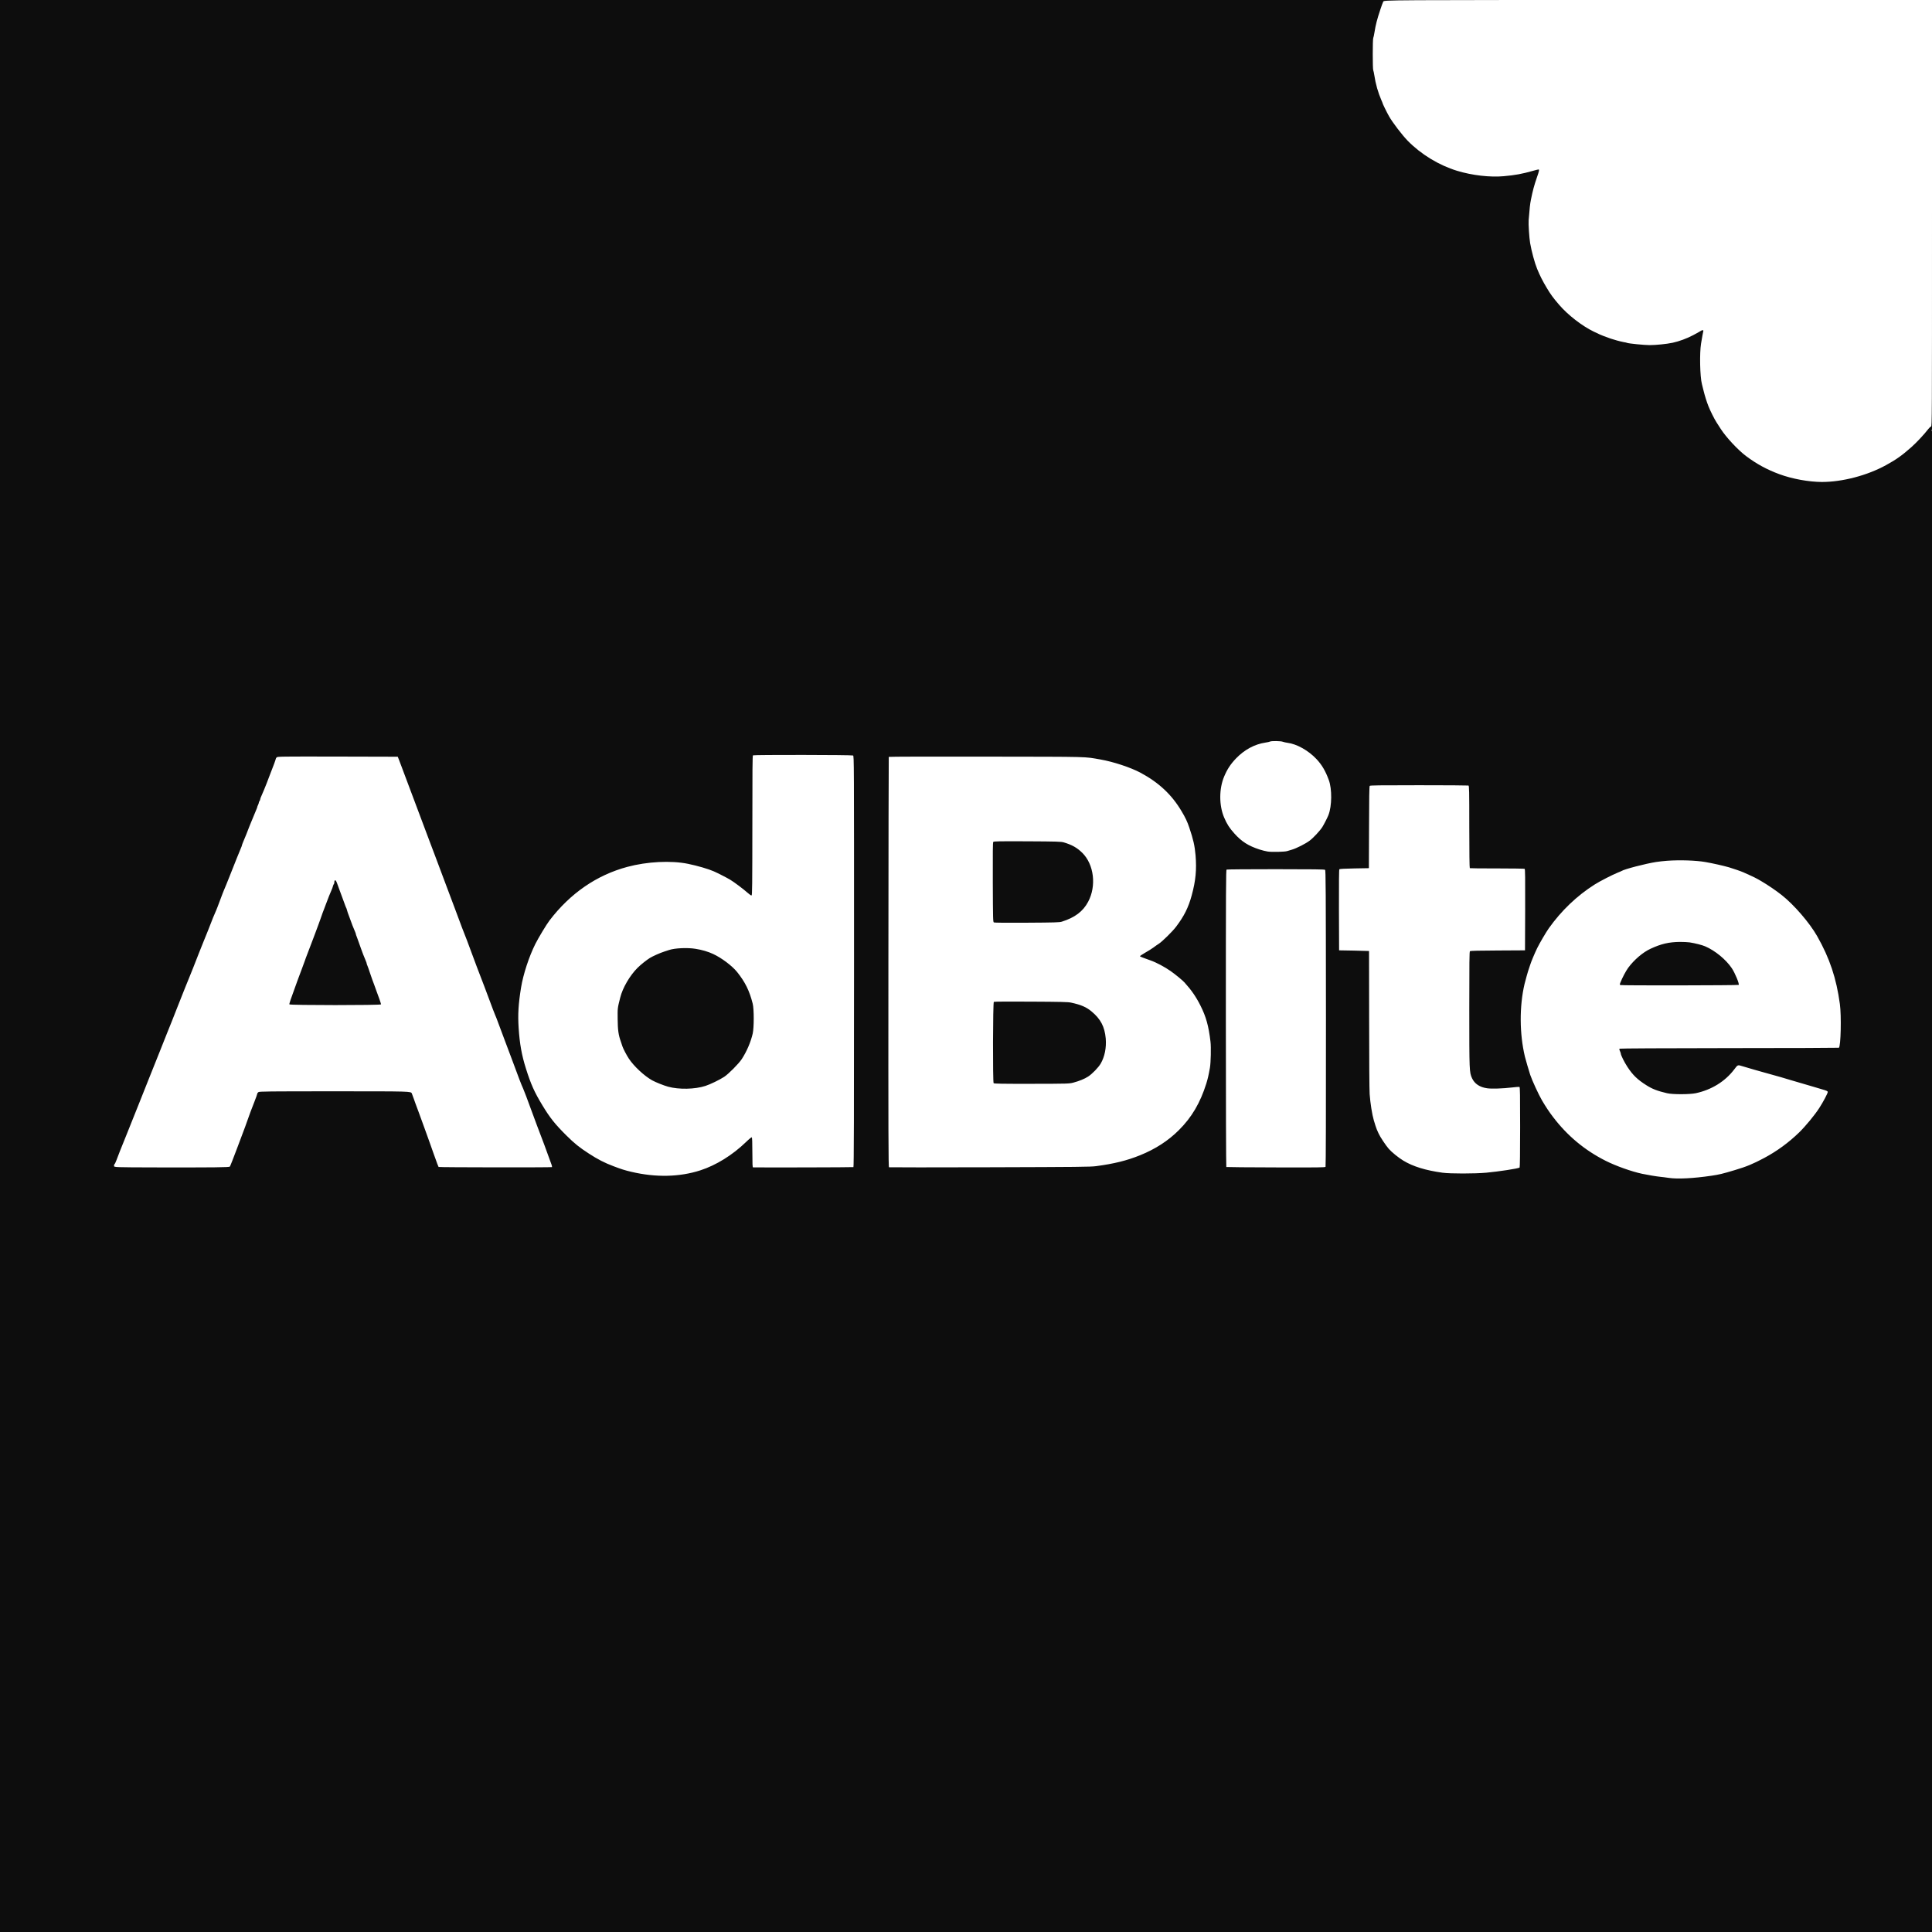
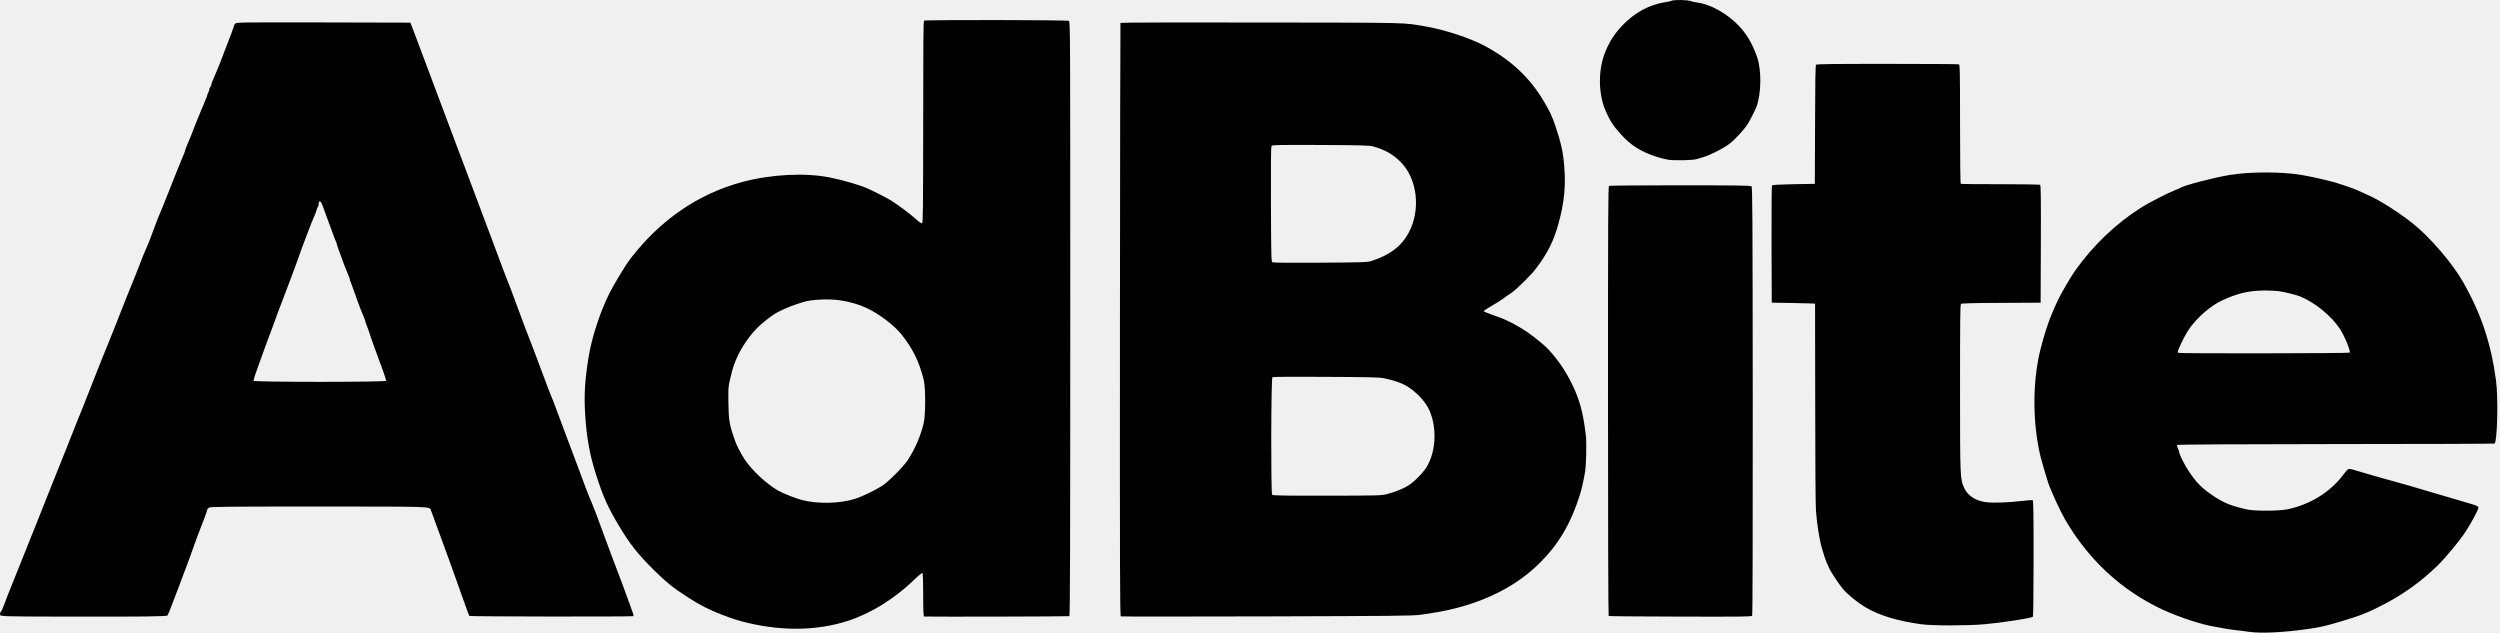
- <svg xmlns="http://www.w3.org/2000/svg" viewBox="0 0 1254 1254" role="img" aria-label="AdBite">
-   <rect width="1254" height="1254" rx="0" fill="#0d0d0d" />
-   <g fill="#ffffff">
-     <g transform="translate(891,0)">
-       <g transform="scale(0.3333333)">
-         <g transform="translate(0,939) scale(0.1,-0.1)" fill="#ffffff" stroke="none">
-           <path d="M205 9359 c-9 -16 -34 -85 -56 -152 -66 -198 -92 -301 -114 -440 -8 -55 -20 -107 -25 -117 -13 -25 -13 -605 0 -629 5 -10 14 -52 20 -92 26 -175 74 -343 141 -496 11 -23 19 -44 19 -47 0 -12 83 -182 126 -258 67 -120 256 -367 365 -479 260 -265 610 -478 962 -585 292 -89 643 -129 907 -105 231 21 351 43 579 107 46 13 90 24 98 24 20 0 15 -26 -32 -160 -52 -150 -80 -254 -115 -430 -17 -83 -25 -160 -44 -398 -6 -75 11 -340 29 -447 28 -161 89 -386 136 -500 53 -130 106 -235 187 -370 75 -126 122 -191 239 -327 170 -199 448 -415 678 -526 80 -39 160 -75 185 -83 14 -4 50 -17 80 -29 30 -12 69 -26 85 -30 17 -5 62 -18 100 -30 39 -11 97 -25 129 -31 33 -5 63 -12 67 -15 20 -12 337 -44 439 -44 126 0 333 21 450 46 125 27 278 83 400 148 86 46 146 80 155 87 5 5 18 9 28 9 16 0 18 -5 12 -27 -7 -30 -15 -72 -42 -233 -31 -188 -21 -647 17 -790 5 -19 19 -73 30 -120 25 -103 62 -222 97 -310 34 -87 116 -251 157 -314 18 -28 55 -85 81 -126 104 -163 337 -413 495 -531 207 -155 408 -264 650 -353 247 -91 571 -150 825 -151 401 0 885 127 1250 328 201 110 309 187 492 349 101 89 252 251 331 354 18 24 42 46 53 49 19 6 19 58 19 4156 l0 4149 -5335 0 c-5334 0 -5334 0 -5350 -31z M10882 1010 c0 -14 2 -19 5 -12 2 6 2 18 0 25 -3 6 -5 1 -5 -13z" />
-         </g>
-       </g>
-     </g>
-     <g transform="translate(74,481)">
-       <g transform="scale(0.3333333)">
-         <g transform="translate(0,852) scale(0.1,-0.1)" fill="#ffffff" stroke="none">
-           <path d="M22509 8510 c-9 -5 -49 -14 -90 -20 -209 -31 -407 -138 -571 -308 -106 -111 -172 -211 -231 -352 -101 -238 -101 -565 0 -800 54 -127 103 -204 201 -312 140 -156 269 -238 486 -309 48 -16 120 -34 160 -40 80 -13 334 -7 381 9 17 6 57 18 90 27 88 25 270 117 348 177 70 52 199 191 245 263 31 49 102 188 120 235 68 177 71 505 7 680 -66 180 -135 297 -241 410 -156 166 -384 294 -564 316 -30 4 -70 13 -89 20 -38 16 -227 19 -252 4z M12442 8242 c-10 -7 -12 -284 -12 -1366 -1 -1176 -3 -1358 -15 -1362 -9 -4 -39 17 -77 51 -79 71 -264 210 -343 257 -58 35 -242 129 -315 161 -107 47 -319 109 -505 147 -330 67 -792 44 -1180 -60 -596 -160 -1110 -513 -1516 -1045 -56 -73 -214 -335 -274 -454 -123 -245 -237 -593 -279 -851 -52 -323 -64 -520 -47 -785 20 -312 61 -537 143 -795 96 -304 163 -454 318 -710 147 -244 247 -370 470 -591 157 -156 252 -232 436 -351 172 -112 306 -181 479 -246 157 -60 222 -80 350 -110 474 -112 937 -102 1342 29 307 99 626 297 890 552 56 55 107 96 112 92 7 -4 11 -102 11 -296 0 -224 3 -289 13 -290 119 -4 1947 0 1955 5 9 5 12 972 12 4006 0 3905 0 4000 -19 4009 -23 13 -1930 15 -1949 3z m-1121 -3767 c128 -20 247 -55 345 -101 165 -76 370 -231 467 -351 157 -196 241 -366 304 -618 26 -102 26 -465 0 -580 -38 -166 -117 -351 -215 -500 -59 -89 -257 -289 -342 -344 -91 -59 -270 -146 -364 -176 -205 -67 -517 -73 -727 -15 -87 24 -239 85 -309 123 -154 86 -357 274 -456 425 -42 63 -110 193 -124 237 -5 17 -19 57 -30 90 -48 134 -61 228 -63 445 -2 213 -3 205 50 415 48 192 187 429 338 580 61 61 177 153 240 192 60 36 196 97 280 124 33 11 76 25 95 31 111 37 355 48 511 23z M3167 8202 c-10 -10 -17 -23 -17 -29 0 -10 -57 -167 -79 -218 -8 -19 -17 -42 -54 -140 -35 -95 -48 -127 -96 -245 -29 -69 -56 -132 -60 -140 -5 -9 -12 -30 -15 -48 -4 -17 -12 -34 -17 -37 -5 -4 -9 -14 -9 -23 0 -9 -7 -30 -15 -46 -8 -15 -15 -33 -15 -38 0 -6 -6 -24 -14 -41 -11 -26 -74 -177 -125 -302 -5 -11 -15 -38 -24 -60 -42 -110 -58 -152 -106 -264 -17 -40 -31 -78 -31 -83 0 -6 -6 -24 -14 -41 -32 -75 -119 -290 -216 -537 -44 -113 -107 -267 -120 -295 -6 -11 -39 -99 -75 -195 -36 -96 -69 -184 -75 -195 -5 -11 -18 -42 -30 -70 -12 -27 -25 -59 -30 -70 -5 -11 -26 -63 -45 -115 -20 -52 -42 -108 -49 -125 -7 -16 -19 -46 -26 -65 -7 -19 -34 -87 -61 -150 -26 -63 -68 -169 -94 -235 -90 -231 -137 -351 -180 -455 -51 -122 -117 -288 -252 -630 -52 -135 -139 -353 -193 -485 -53 -132 -114 -285 -135 -340 -21 -55 -61 -154 -88 -220 -27 -66 -83 -205 -124 -310 -41 -104 -124 -314 -185 -465 -61 -151 -132 -329 -158 -395 -26 -66 -70 -176 -98 -245 -107 -262 -164 -408 -192 -485 -16 -44 -34 -81 -40 -83 -5 -2 -10 -17 -10 -33 0 -29 0 -29 823 -31 1114 -2 1419 1 1433 16 6 6 71 171 144 366 73 195 141 378 152 405 11 28 30 82 43 120 39 113 79 220 139 372 31 79 56 149 56 157 0 8 10 22 22 30 20 14 178 16 1496 16 1473 0 1473 0 1491 -42 10 -24 28 -72 40 -108 12 -36 26 -74 30 -85 9 -20 100 -270 187 -510 23 -66 64 -178 90 -250 25 -71 60 -168 76 -215 71 -199 92 -255 98 -263 7 -9 2199 -11 2208 -3 3 4 0 23 -7 44 -25 70 -133 367 -141 387 -37 92 -245 648 -353 945 -19 52 -46 120 -59 150 -23 51 -35 80 -73 178 -8 20 -44 118 -81 217 -36 99 -74 200 -84 225 -17 44 -51 135 -126 335 -20 55 -46 123 -56 150 -33 86 -79 209 -88 235 -4 14 -22 57 -39 97 -17 40 -64 163 -105 275 -70 189 -124 332 -248 653 -27 72 -76 202 -108 290 -48 134 -118 317 -185 485 -12 30 -50 132 -138 370 -11 30 -46 125 -79 210 -32 85 -81 216 -109 290 -28 74 -68 182 -90 240 -22 58 -69 184 -105 280 -36 96 -82 220 -104 275 -44 114 -508 1351 -550 1465 -15 41 -38 102 -51 135 l-24 60 -1171 3 c-1124 2 -1171 1 -1187 -16z m1179 -2458 c12 -32 28 -77 36 -99 43 -113 81 -218 105 -285 14 -41 29 -79 33 -85 4 -5 10 -21 13 -35 3 -14 11 -41 18 -60 101 -276 100 -274 143 -373 9 -21 16 -42 16 -48 0 -6 6 -25 14 -42 8 -18 16 -41 19 -52 3 -11 15 -45 27 -75 11 -30 30 -82 41 -115 18 -54 58 -156 95 -243 8 -18 14 -37 14 -43 0 -6 6 -25 14 -42 8 -18 31 -81 50 -142 20 -60 40 -119 45 -130 5 -11 23 -60 41 -110 17 -49 38 -106 45 -125 28 -68 85 -235 85 -247 0 -19 -1778 -19 -1785 0 -5 11 29 112 105 317 18 47 38 103 45 125 8 22 23 65 35 95 12 30 25 66 30 80 5 14 18 50 30 80 40 105 51 135 57 155 3 11 25 72 50 135 39 101 72 190 118 310 7 19 21 55 30 80 9 25 23 62 31 83 8 20 20 54 28 75 8 20 29 78 46 127 17 50 37 106 44 125 8 19 21 54 30 78 9 23 22 59 30 80 13 36 32 84 64 167 8 22 27 67 42 100 15 33 31 75 34 92 4 18 12 35 17 38 5 4 9 19 9 34 0 15 3 31 7 35 15 14 29 -3 49 -60z M15086 8212 c-2 -4 -6 -1803 -7 -3996 -2 -3419 0 -3989 12 -3995 8 -3 892 -3 1964 0 1711 5 1965 7 2070 22 347 46 598 108 855 212 297 120 547 281 756 490 250 249 415 530 533 905 28 90 45 163 71 310 17 96 24 400 11 505 -37 311 -86 486 -196 705 -86 171 -178 304 -310 449 -40 44 -175 155 -270 222 -115 81 -283 170 -390 207 -120 42 -200 73 -208 81 -4 4 41 35 100 69 59 33 133 79 163 102 30 23 78 57 107 75 65 42 265 239 330 325 160 210 243 377 308 615 78 287 98 499 75 780 -16 186 -44 310 -122 540 -38 114 -76 195 -150 318 -190 322 -444 560 -801 751 -191 102 -527 213 -777 257 -333 57 -141 53 -2222 56 -1043 2 -1899 0 -1902 -5z m3408 -1665 c161 -48 258 -103 361 -204 228 -227 278 -644 113 -953 -99 -187 -258 -307 -513 -387 -43 -14 -142 -17 -677 -20 -388 -3 -634 0 -645 5 -17 10 -18 53 -21 782 -2 591 0 775 9 786 11 13 104 14 663 12 584 -3 657 -6 710 -21z m141 -3120 c192 -41 297 -86 400 -172 178 -148 255 -297 276 -526 15 -178 -20 -355 -98 -489 -45 -77 -165 -201 -245 -253 -69 -45 -175 -88 -288 -118 -83 -21 -97 -22 -812 -23 -577 -1 -730 2 -740 12 -18 18 -15 1572 4 1584 7 5 333 7 723 4 582 -3 723 -6 780 -19z M24451 7647 c-8 -10 -12 -242 -13 -808 l-3 -794 -282 -5 c-178 -3 -286 -9 -293 -16 -7 -7 -9 -254 -8 -795 l3 -784 290 -5 c160 -3 291 -7 293 -8 1 -1 2 -597 2 -1324 0 -767 4 -1382 10 -1463 12 -171 48 -399 81 -510 20 -69 50 -161 59 -180 5 -11 20 -45 34 -76 28 -64 139 -231 198 -299 58 -66 191 -174 284 -230 188 -114 435 -190 762 -235 153 -21 626 -20 851 0 247 23 619 80 651 100 6 4 10 292 10 786 0 633 -2 781 -13 785 -7 2 -71 -2 -143 -11 -187 -22 -396 -29 -486 -16 -144 20 -244 87 -294 195 -53 117 -54 135 -54 1346 0 923 2 1119 13 1129 10 7 172 12 543 13 l529 3 3 789 c2 625 0 791 -10 798 -7 4 -248 8 -536 8 -288 -1 -527 2 -532 5 -6 4 -10 306 -10 805 0 718 -2 798 -16 804 -9 3 -442 6 -964 6 -782 0 -950 -2 -959 -13z M30240 6189 c-63 -5 -159 -15 -214 -24 -208 -33 -619 -140 -671 -175 -5 -4 -37 -17 -70 -30 -101 -40 -355 -170 -455 -234 -345 -219 -647 -508 -891 -851 -55 -78 -180 -291 -226 -385 -55 -114 -117 -263 -138 -330 -9 -30 -20 -64 -25 -75 -13 -32 -67 -224 -84 -295 -102 -436 -99 -969 7 -1415 16 -65 78 -276 103 -353 38 -113 166 -390 230 -499 75 -127 139 -224 215 -323 277 -365 618 -649 1026 -854 201 -101 503 -208 708 -252 104 -22 281 -52 355 -59 36 -3 110 -13 165 -21 169 -25 479 -10 830 42 150 22 217 38 453 109 232 69 353 119 573 236 248 132 478 300 683 499 121 118 304 339 391 475 75 115 165 286 165 311 0 17 -18 26 -112 53 -62 19 -142 42 -178 53 -93 28 -158 47 -215 63 -27 7 -120 34 -205 60 -191 57 -232 70 -340 99 -47 13 -143 40 -215 60 -71 21 -152 44 -180 51 -47 13 -82 23 -207 61 -106 32 -97 35 -171 -62 -176 -232 -442 -396 -747 -461 -121 -25 -452 -26 -560 0 -188 44 -286 82 -401 155 -176 111 -265 198 -370 358 -61 93 -129 230 -129 260 0 7 -8 29 -17 49 -11 22 -13 39 -7 45 5 5 817 10 2135 11 1169 0 2130 4 2136 7 37 26 51 620 19 852 -68 502 -199 893 -442 1321 -147 259 -451 612 -690 800 -111 88 -269 195 -393 268 -108 64 -141 80 -356 176 -45 20 -201 74 -280 97 -112 32 -321 79 -455 102 -187 33 -500 43 -750 25z m440 -1589 c113 -18 238 -50 303 -77 193 -83 403 -255 518 -425 62 -91 152 -309 135 -326 -11 -10 -2288 -14 -2305 -3 -12 8 -12 14 -1 43 38 97 109 231 155 294 116 156 284 300 435 370 208 96 354 130 570 133 69 0 154 -4 190 -9z M21664 6017 c-12 -7 -14 -385 -14 -2897 0 -1638 4 -2891 9 -2894 5 -3 439 -7 965 -8 835 -2 958 -1 967 12 6 10 9 1071 8 2892 -2 2556 -4 2879 -17 2890 -12 10 -217 13 -959 13 -519 0 -951 -3 -959 -8z" />
-         </g>
-       </g>
+ <svg xmlns="http://www.w3.org/2000/svg" viewBox="0 0 1122 284" fill="currentColor" role="img" aria-label="AdBite">
+   <g transform="scale(0.3333333)">
+     <g transform="translate(0,852) scale(0.1,-0.1)" fill="currentColor" stroke="none">
+       <path d="M22509 8510 c-9 -5 -49 -14 -90 -20 -209 -31 -407 -138 -571 -308 -106 -111 -172 -211 -231 -352 -101 -238 -101 -565 0 -800 54 -127 103 -204 201 -312 140 -156 269 -238 486 -309 48 -16 120 -34 160 -40 80 -13 334 -7 381 9 17 6 57 18 90 27 88 25 270 117 348 177 70 52 199 191 245 263 31 49 102 188 120 235 68 177 71 505 7 680 -66 180 -135 297 -241 410 -156 166 -384 294 -564 316 -30 4 -70 13 -89 20 -38 16 -227 19 -252 4z M12442 8242 c-10 -7 -12 -284 -12 -1366 -1 -1176 -3 -1358 -15 -1362 -9 -4 -39 17 -77 51 -79 71 -264 210 -343 257 -58 35 -242 129 -315 161 -107 47 -319 109 -505 147 -330 67 -792 44 -1180 -60 -596 -160 -1110 -513 -1516 -1045 -56 -73 -214 -335 -274 -454 -123 -245 -237 -593 -279 -851 -52 -323 -64 -520 -47 -785 20 -312 61 -537 143 -795 96 -304 163 -454 318 -710 147 -244 247 -370 470 -591 157 -156 252 -232 436 -351 172 -112 306 -181 479 -246 157 -60 222 -80 350 -110 474 -112 937 -102 1342 29 307 99 626 297 890 552 56 55 107 96 112 92 7 -4 11 -102 11 -296 0 -224 3 -289 13 -290 119 -4 1947 0 1955 5 9 5 12 972 12 4006 0 3905 0 4000 -19 4009 -23 13 -1930 15 -1949 3z m-1121 -3767 c128 -20 247 -55 345 -101 165 -76 370 -231 467 -351 157 -196 241 -366 304 -618 26 -102 26 -465 0 -580 -38 -166 -117 -351 -215 -500 -59 -89 -257 -289 -342 -344 -91 -59 -270 -146 -364 -176 -205 -67 -517 -73 -727 -15 -87 24 -239 85 -309 123 -154 86 -357 274 -456 425 -42 63 -110 193 -124 237 -5 17 -19 57 -30 90 -48 134 -61 228 -63 445 -2 213 -3 205 50 415 48 192 187 429 338 580 61 61 177 153 240 192 60 36 196 97 280 124 33 11 76 25 95 31 111 37 355 48 511 23z M3167 8202 c-10 -10 -17 -23 -17 -29 0 -10 -57 -167 -79 -218 -8 -19 -17 -42 -54 -140 -35 -95 -48 -127 -96 -245 -29 -69 -56 -132 -60 -140 -5 -9 -12 -30 -15 -48 -4 -17 -12 -34 -17 -37 -5 -4 -9 -14 -9 -23 0 -9 -7 -30 -15 -46 -8 -15 -15 -33 -15 -38 0 -6 -6 -24 -14 -41 -11 -26 -74 -177 -125 -302 -5 -11 -15 -38 -24 -60 -42 -110 -58 -152 -106 -264 -17 -40 -31 -78 -31 -83 0 -6 -6 -24 -14 -41 -32 -75 -119 -290 -216 -537 -44 -113 -107 -267 -120 -295 -6 -11 -39 -99 -75 -195 -36 -96 -69 -184 -75 -195 -5 -11 -18 -42 -30 -70 -12 -27 -25 -59 -30 -70 -5 -11 -26 -63 -45 -115 -20 -52 -42 -108 -49 -125 -7 -16 -19 -46 -26 -65 -7 -19 -34 -87 -61 -150 -26 -63 -68 -169 -94 -235 -90 -231 -137 -351 -180 -455 -51 -122 -117 -288 -252 -630 -52 -135 -139 -353 -193 -485 -53 -132 -114 -285 -135 -340 -21 -55 -61 -154 -88 -220 -27 -66 -83 -205 -124 -310 -41 -104 -124 -314 -185 -465 -61 -151 -132 -329 -158 -395 -26 -66 -70 -176 -98 -245 -107 -262 -164 -408 -192 -485 -16 -44 -34 -81 -40 -83 -5 -2 -10 -17 -10 -33 0 -29 0 -29 823 -31 1114 -2 1419 1 1433 16 6 6 71 171 144 366 73 195 141 378 152 405 11 28 30 82 43 120 39 113 79 220 139 372 31 79 56 149 56 157 0 8 10 22 22 30 20 14 178 16 1496 16 1473 0 1473 0 1491 -42 10 -24 28 -72 40 -108 12 -36 26 -74 30 -85 9 -20 100 -270 187 -510 23 -66 64 -178 90 -250 25 -71 60 -168 76 -215 71 -199 92 -255 98 -263 7 -9 2199 -11 2208 -3 3 4 0 23 -7 44 -25 70 -133 367 -141 387 -37 92 -245 648 -353 945 -19 52 -46 120 -59 150 -23 51 -35 80 -73 178 -8 20 -44 118 -81 217 -36 99 -74 200 -84 225 -17 44 -51 135 -126 335 -20 55 -46 123 -56 150 -33 86 -79 209 -88 235 -4 14 -22 57 -39 97 -17 40 -64 163 -105 275 -70 189 -124 332 -248 653 -27 72 -76 202 -108 290 -48 134 -118 317 -185 485 -12 30 -50 132 -138 370 -11 30 -46 125 -79 210 -32 85 -81 216 -109 290 -28 74 -68 182 -90 240 -22 58 -69 184 -105 280 -36 96 -82 220 -104 275 -44 114 -508 1351 -550 1465 -15 41 -38 102 -51 135 l-24 60 -1171 3 c-1124 2 -1171 1 -1187 -16z m1179 -2458 c12 -32 28 -77 36 -99 43 -113 81 -218 105 -285 14 -41 29 -79 33 -85 4 -5 10 -21 13 -35 3 -14 11 -41 18 -60 101 -276 100 -274 143 -373 9 -21 16 -42 16 -48 0 -6 6 -25 14 -42 8 -18 16 -41 19 -52 3 -11 15 -45 27 -75 11 -30 30 -82 41 -115 18 -54 58 -156 95 -243 8 -18 14 -37 14 -43 0 -6 6 -25 14 -42 8 -18 31 -81 50 -142 20 -60 40 -119 45 -130 5 -11 23 -60 41 -110 17 -49 38 -106 45 -125 28 -68 85 -235 85 -247 0 -19 -1778 -19 -1785 0 -5 11 29 112 105 317 18 47 38 103 45 125 8 22 23 65 35 95 12 30 25 66 30 80 5 14 18 50 30 80 40 105 51 135 57 155 3 11 25 72 50 135 39 101 72 190 118 310 7 19 21 55 30 80 9 25 23 62 31 83 8 20 20 54 28 75 8 20 29 78 46 127 17 50 37 106 44 125 8 19 21 54 30 78 9 23 22 59 30 80 13 36 32 84 64 167 8 22 27 67 42 100 15 33 31 75 34 92 4 18 12 35 17 38 5 4 9 19 9 34 0 15 3 31 7 35 15 14 29 -3 49 -60z M15086 8212 c-2 -4 -6 -1803 -7 -3996 -2 -3419 0 -3989 12 -3995 8 -3 892 -3 1964 0 1711 5 1965 7 2070 22 347 46 598 108 855 212 297 120 547 281 756 490 250 249 415 530 533 905 28 90 45 163 71 310 17 96 24 400 11 505 -37 311 -86 486 -196 705 -86 171 -178 304 -310 449 -40 44 -175 155 -270 222 -115 81 -283 170 -390 207 -120 42 -200 73 -208 81 -4 4 41 35 100 69 59 33 133 79 163 102 30 23 78 57 107 75 65 42 265 239 330 325 160 210 243 377 308 615 78 287 98 499 75 780 -16 186 -44 310 -122 540 -38 114 -76 195 -150 318 -190 322 -444 560 -801 751 -191 102 -527 213 -777 257 -333 57 -141 53 -2222 56 -1043 2 -1899 0 -1902 -5z m3408 -1665 c161 -48 258 -103 361 -204 228 -227 278 -644 113 -953 -99 -187 -258 -307 -513 -387 -43 -14 -142 -17 -677 -20 -388 -3 -634 0 -645 5 -17 10 -18 53 -21 782 -2 591 0 775 9 786 11 13 104 14 663 12 584 -3 657 -6 710 -21z m141 -3120 c192 -41 297 -86 400 -172 178 -148 255 -297 276 -526 15 -178 -20 -355 -98 -489 -45 -77 -165 -201 -245 -253 -69 -45 -175 -88 -288 -118 -83 -21 -97 -22 -812 -23 -577 -1 -730 2 -740 12 -18 18 -15 1572 4 1584 7 5 333 7 723 4 582 -3 723 -6 780 -19z M24451 7647 c-8 -10 -12 -242 -13 -808 l-3 -794 -282 -5 c-178 -3 -286 -9 -293 -16 -7 -7 -9 -254 -8 -795 l3 -784 290 -5 c160 -3 291 -7 293 -8 1 -1 2 -597 2 -1324 0 -767 4 -1382 10 -1463 12 -171 48 -399 81 -510 20 -69 50 -161 59 -180 5 -11 20 -45 34 -76 28 -64 139 -231 198 -299 58 -66 191 -174 284 -230 188 -114 435 -190 762 -235 153 -21 626 -20 851 0 247 23 619 80 651 100 6 4 10 292 10 786 0 633 -2 781 -13 785 -7 2 -71 -2 -143 -11 -187 -22 -396 -29 -486 -16 -144 20 -244 87 -294 195 -53 117 -54 135 -54 1346 0 923 2 1119 13 1129 10 7 172 12 543 13 l529 3 3 789 c2 625 0 791 -10 798 -7 4 -248 8 -536 8 -288 -1 -527 2 -532 5 -6 4 -10 306 -10 805 0 718 -2 798 -16 804 -9 3 -442 6 -964 6 -782 0 -950 -2 -959 -13z M30240 6189 c-63 -5 -159 -15 -214 -24 -208 -33 -619 -140 -671 -175 -5 -4 -37 -17 -70 -30 -101 -40 -355 -170 -455 -234 -345 -219 -647 -508 -891 -851 -55 -78 -180 -291 -226 -385 -55 -114 -117 -263 -138 -330 -9 -30 -20 -64 -25 -75 -13 -32 -67 -224 -84 -295 -102 -436 -99 -969 7 -1415 16 -65 78 -276 103 -353 38 -113 166 -390 230 -499 75 -127 139 -224 215 -323 277 -365 618 -649 1026 -854 201 -101 503 -208 708 -252 104 -22 281 -52 355 -59 36 -3 110 -13 165 -21 169 -25 479 -10 830 42 150 22 217 38 453 109 232 69 353 119 573 236 248 132 478 300 683 499 121 118 304 339 391 475 75 115 165 286 165 311 0 17 -18 26 -112 53 -62 19 -142 42 -178 53 -93 28 -158 47 -215 63 -27 7 -120 34 -205 60 -191 57 -232 70 -340 99 -47 13 -143 40 -215 60 -71 21 -152 44 -180 51 -47 13 -82 23 -207 61 -106 32 -97 35 -171 -62 -176 -232 -442 -396 -747 -461 -121 -25 -452 -26 -560 0 -188 44 -286 82 -401 155 -176 111 -265 198 -370 358 -61 93 -129 230 -129 260 0 7 -8 29 -17 49 -11 22 -13 39 -7 45 5 5 817 10 2135 11 1169 0 2130 4 2136 7 37 26 51 620 19 852 -68 502 -199 893 -442 1321 -147 259 -451 612 -690 800 -111 88 -269 195 -393 268 -108 64 -141 80 -356 176 -45 20 -201 74 -280 97 -112 32 -321 79 -455 102 -187 33 -500 43 -750 25z m440 -1589 c113 -18 238 -50 303 -77 193 -83 403 -255 518 -425 62 -91 152 -309 135 -326 -11 -10 -2288 -14 -2305 -3 -12 8 -12 14 -1 43 38 97 109 231 155 294 116 156 284 300 435 370 208 96 354 130 570 133 69 0 154 -4 190 -9z M21664 6017 c-12 -7 -14 -385 -14 -2897 0 -1638 4 -2891 9 -2894 5 -3 439 -7 965 -8 835 -2 958 -1 967 12 6 10 9 1071 8 2892 -2 2556 -4 2879 -17 2890 -12 10 -217 13 -959 13 -519 0 -951 -3 -959 -8z" />
    </g>
  </g>
</svg>
